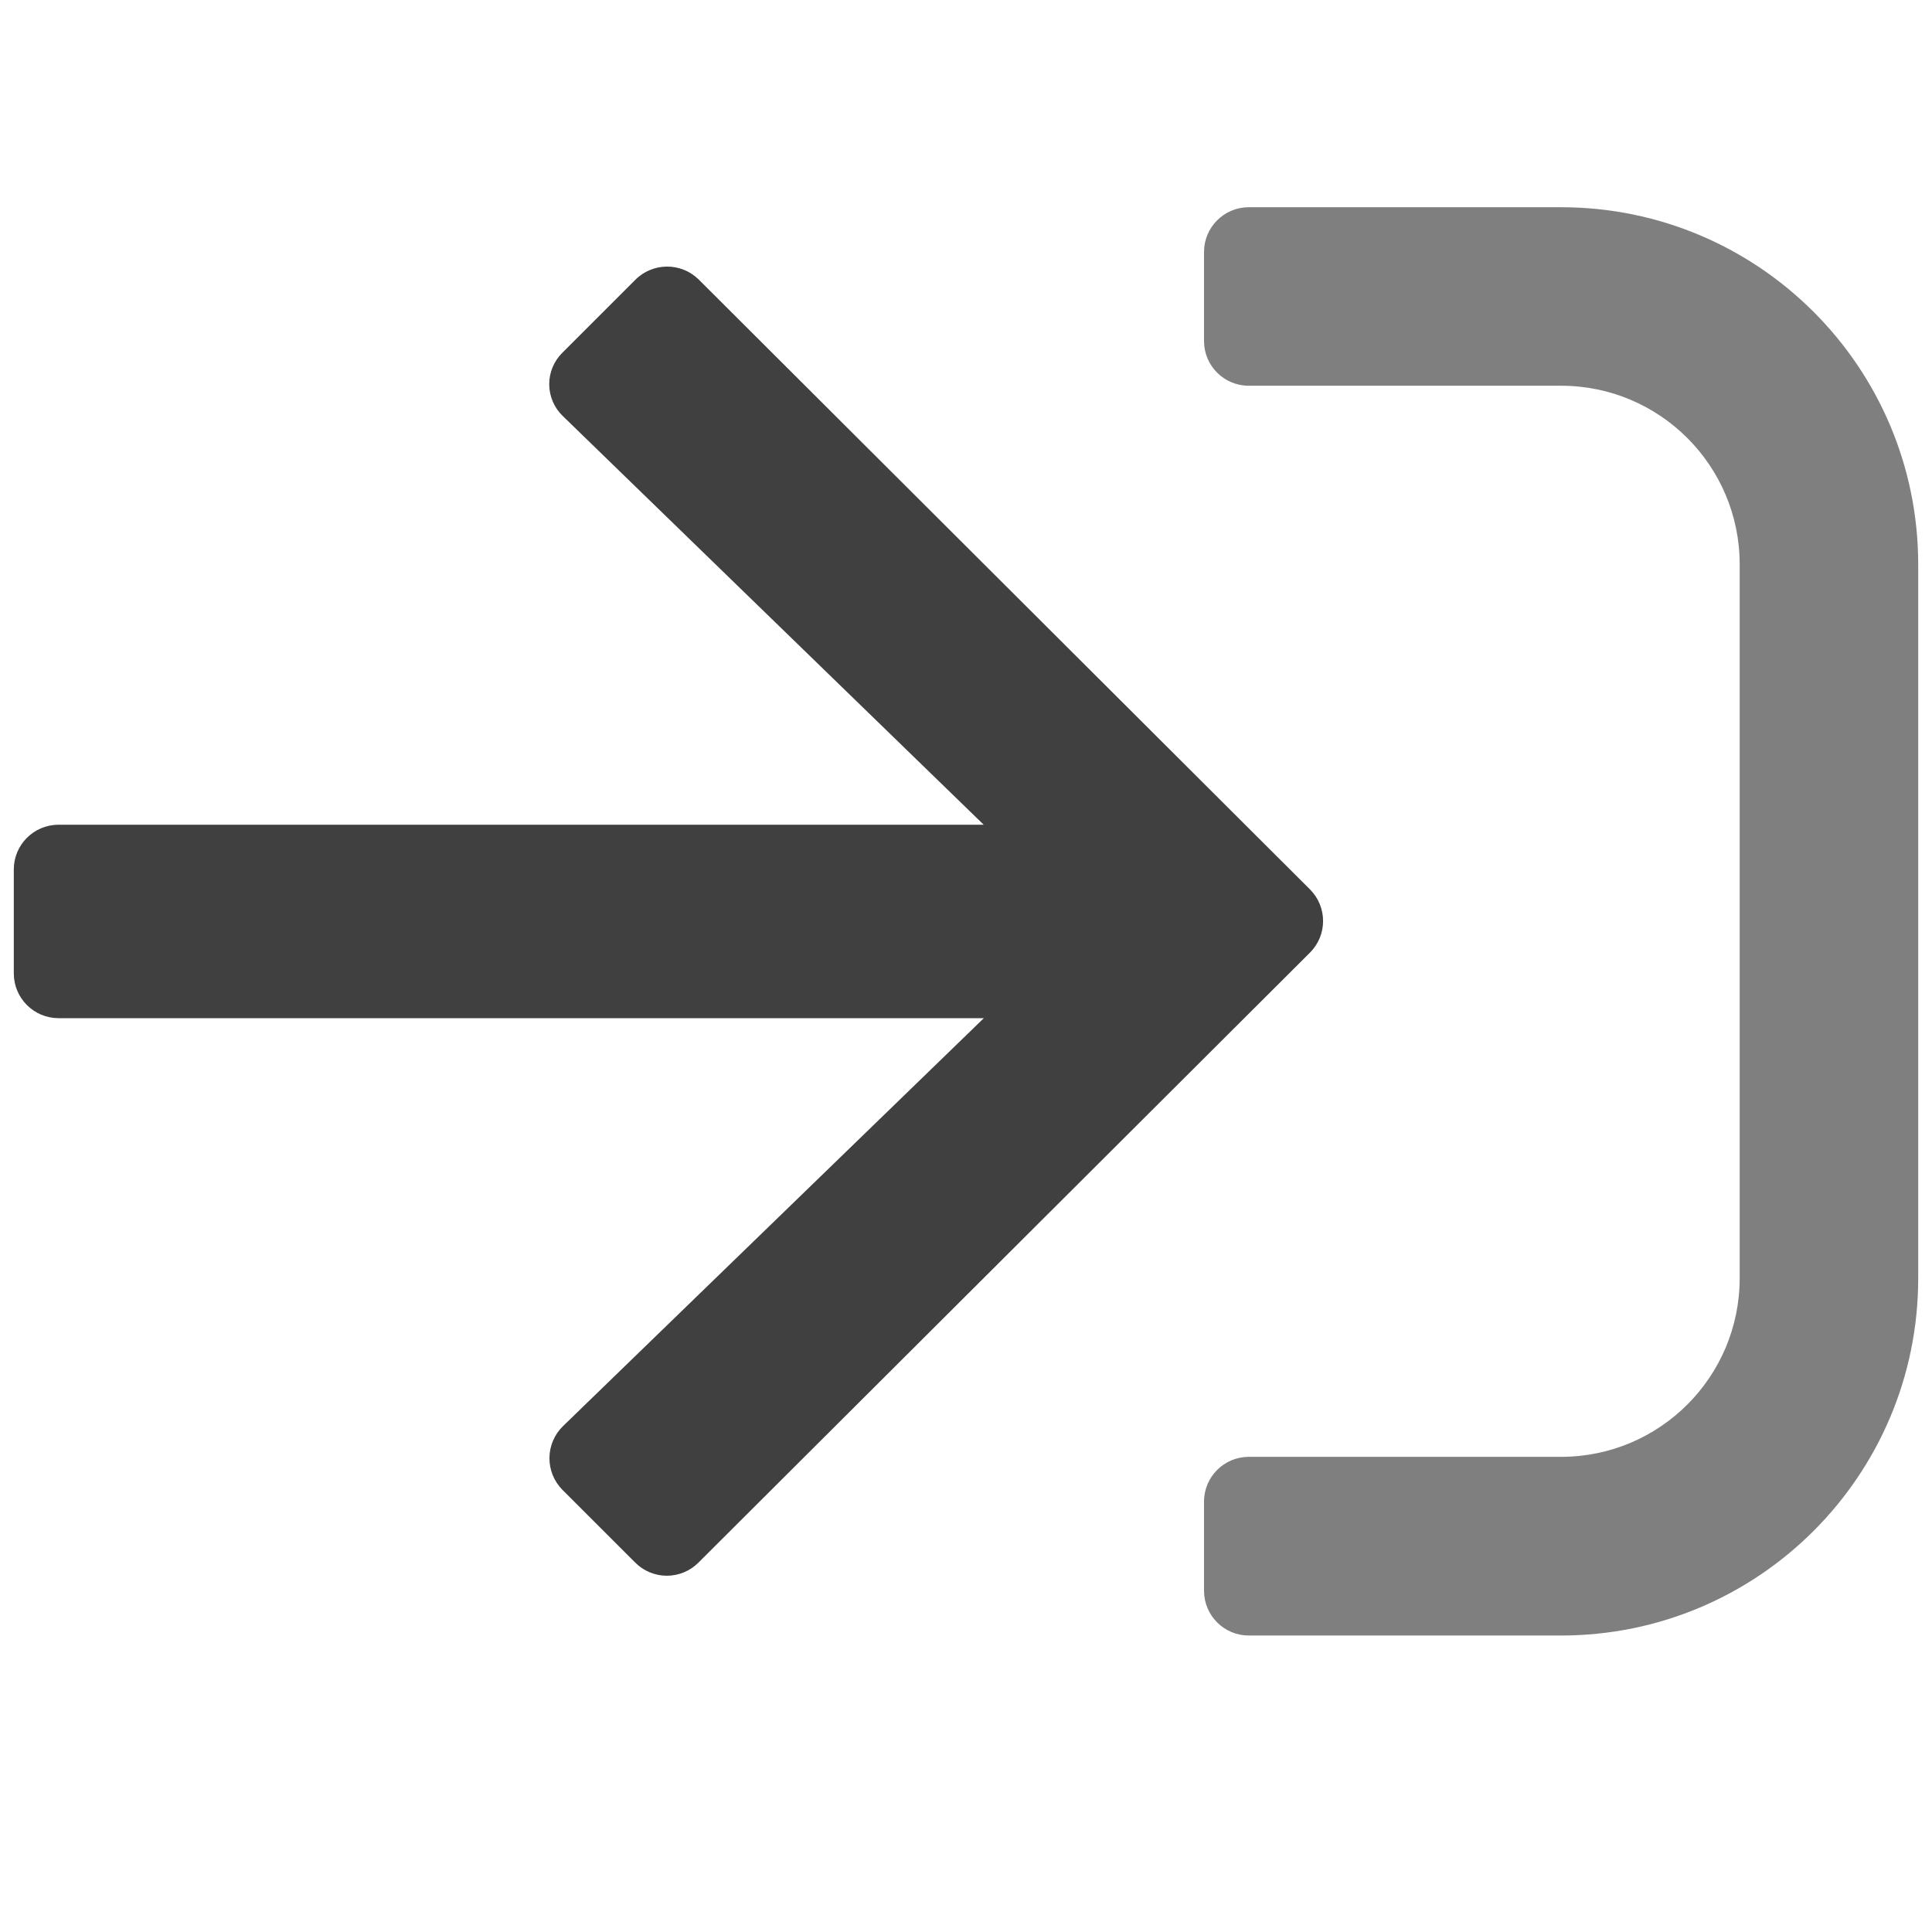
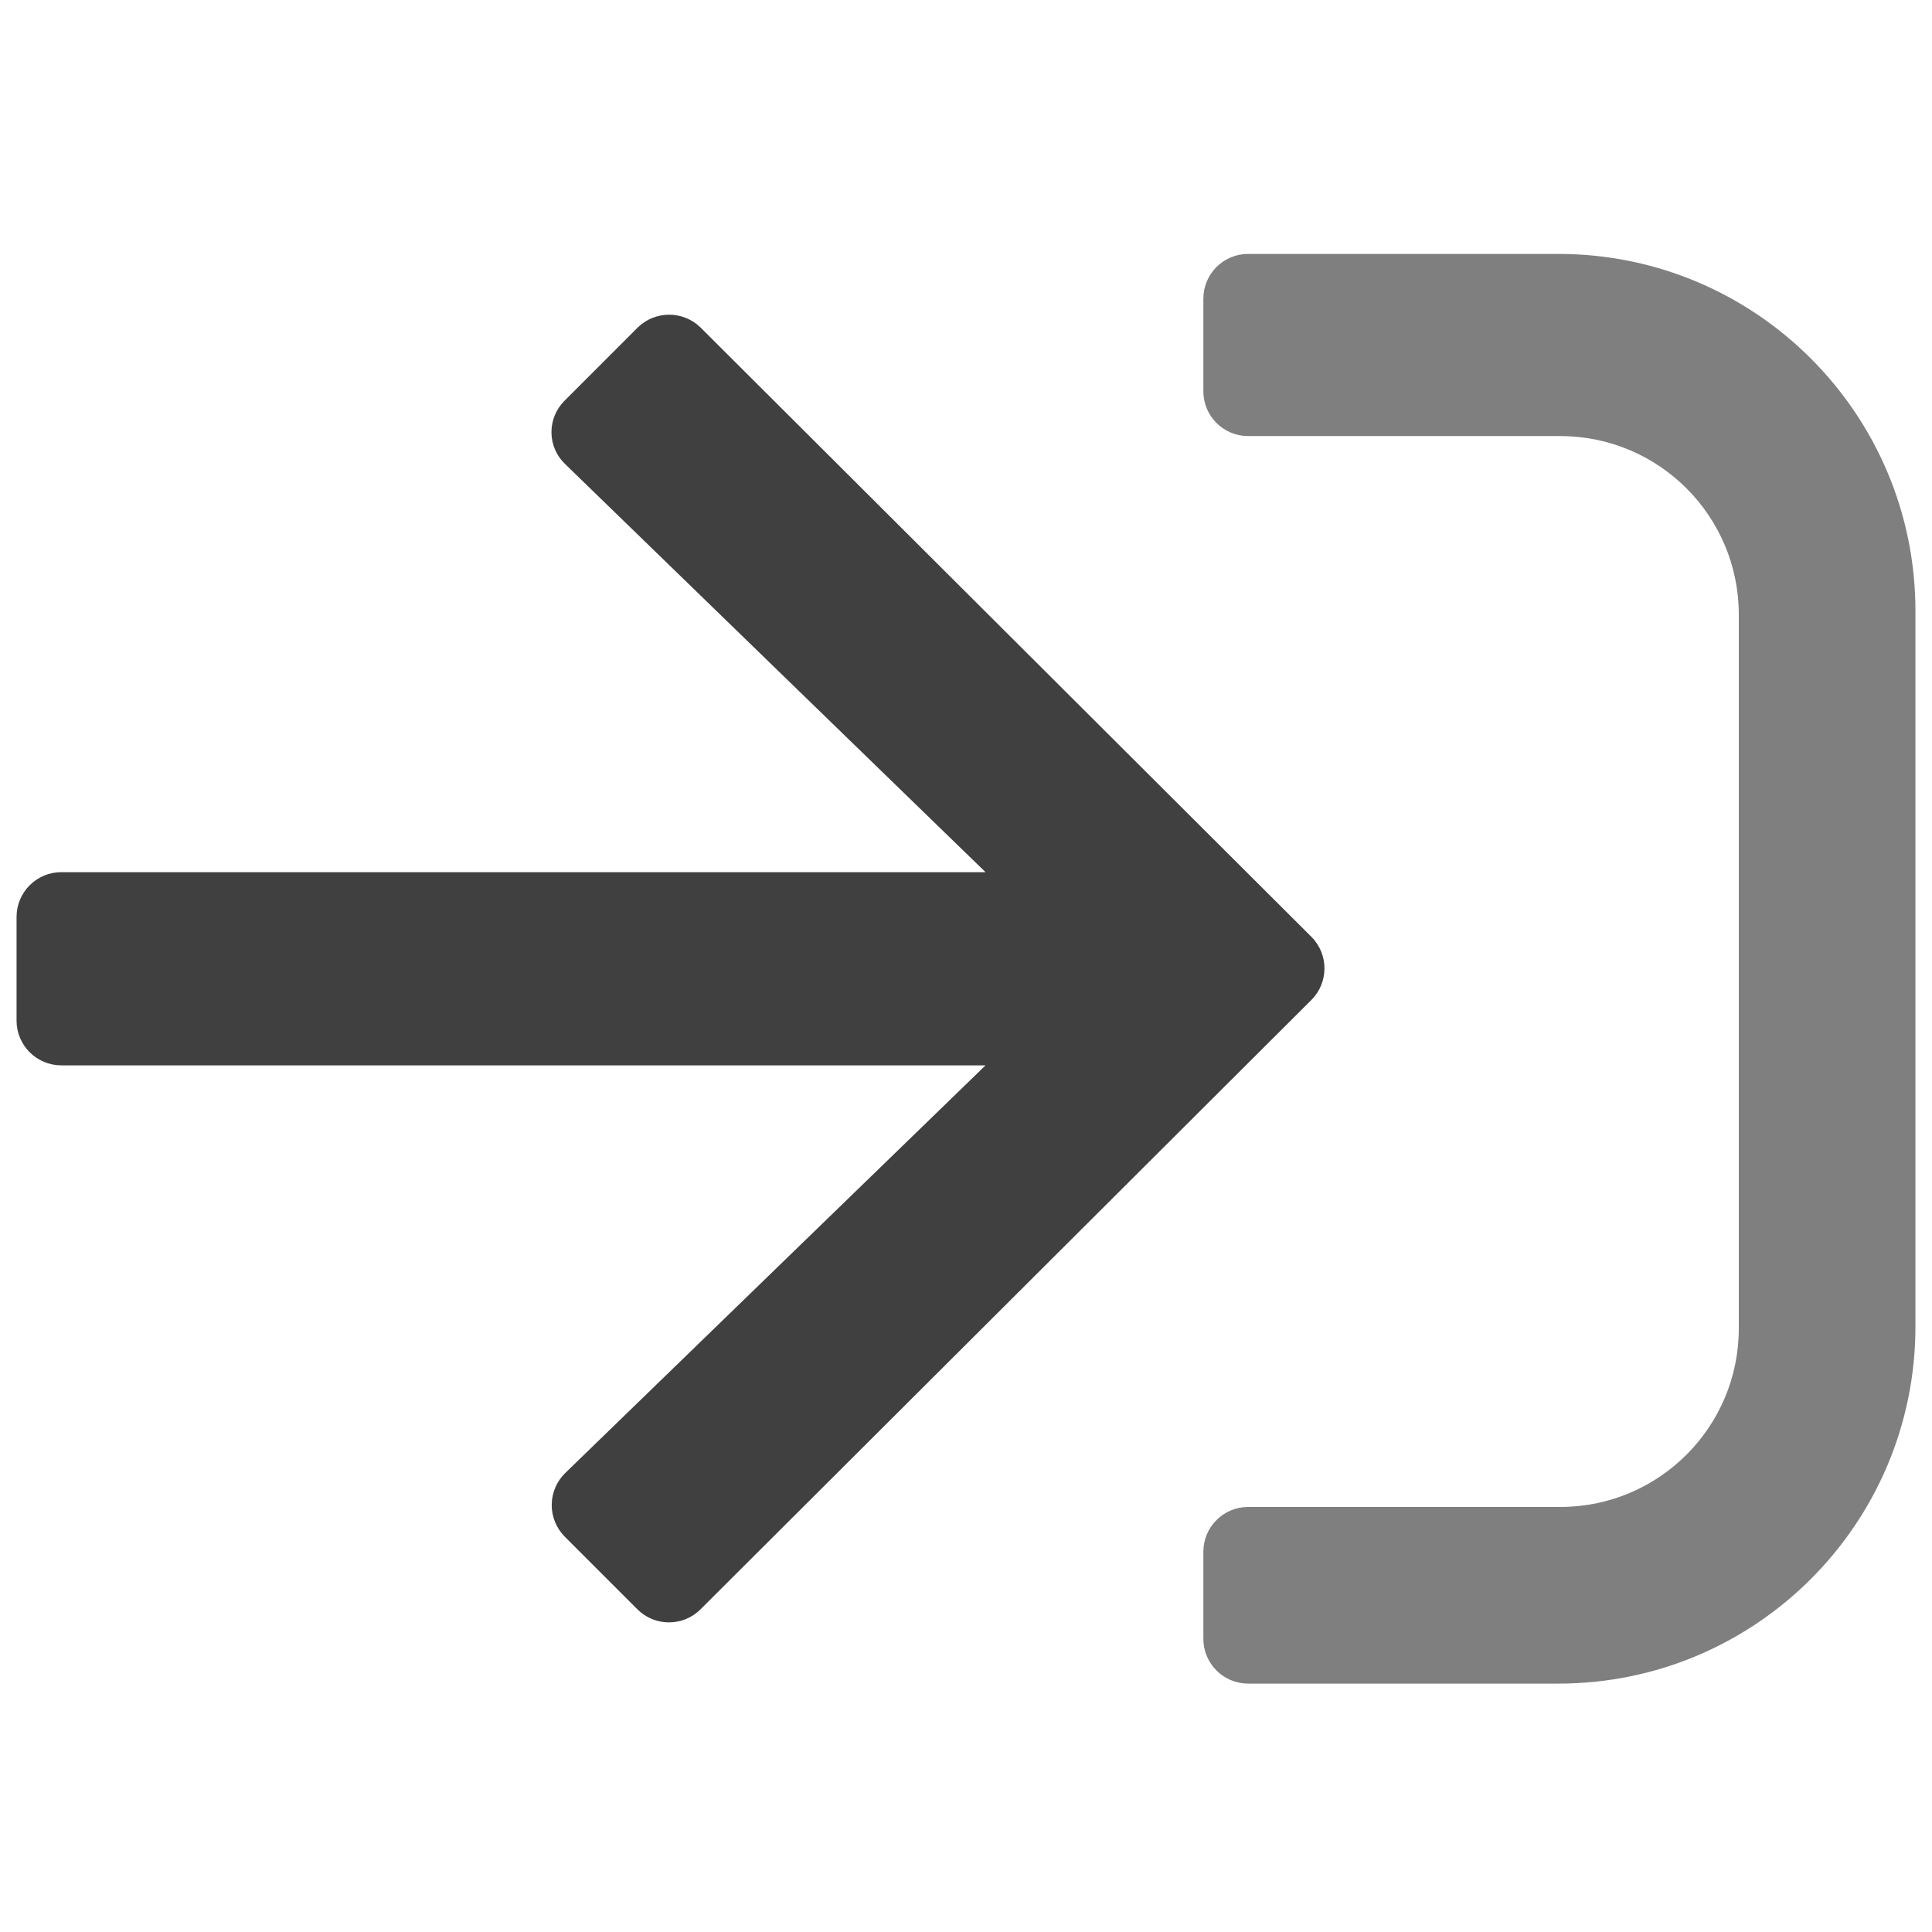
- <svg xmlns="http://www.w3.org/2000/svg" viewBox="0 0 350 350">
+ <svg xmlns="http://www.w3.org/2000/svg" role="img" aria-labelledby="PeBL Login" viewBox="0 0 350 350">
  <defs>
    <style>.cls-1{opacity:0.5;}.cls-2{opacity:0.75;}</style>
  </defs>
-   <g id="Layer_2" data-name="Layer 2">
-     <path class="cls-1" d="M282.81,296.29h-56.6a8.11,8.11,0,0,1-8.09-8.09V272a8.11,8.11,0,0,1,8.09-8.08h56.6a32.36,32.36,0,0,0,32.35-32.35V102.23a32.36,32.36,0,0,0-32.35-32.35h-56.6a8.1,8.1,0,0,1-8.09-8.08V45.63a8.11,8.11,0,0,1,8.09-8.09h56.6a64.71,64.71,0,0,1,64.69,64.69V231.6A64.7,64.7,0,0,1,282.81,296.29Z" />
-     <path class="cls-2" d="M115.1,50.68,101.89,63.89A8,8,0,0,0,102,75.41l76.21,74H10.59a8.1,8.1,0,0,0-8.09,8.08v18.87a8.11,8.11,0,0,0,8.09,8.09H178.23L102,258.35a8.13,8.13,0,0,0-.13,11.53l13.21,13.2a8.08,8.08,0,0,0,11.45,0l110.78-110.5a8.09,8.09,0,0,0,0-11.46L126.55,50.61a8.15,8.15,0,0,0-11.45.07Z" />
+   <g id="pebl-login">
+     <path class="cls-1" d="M282.31,305H226.09a8.11,8.11,0,0,1-8.09-8.09V281.09a8.11,8.11,0,0,1,8.09-8.09h56.57A32.34,32.34,0,0,0,315,240.66V111.34A32.34,32.34,0,0,0,282.66,79H226.09A8.11,8.11,0,0,1,218,70.91V54.09A8.11,8.11,0,0,1,226.09,46h56.22A64.69,64.69,0,0,1,347,110.69V240.31A64.69,64.69,0,0,1,282.31,305Z" />
+     <path class="cls-2" d="M115.47,59.39l-13.19,13.2a8,8,0,0,0,.13,11.51L178.54,158H11.09A8.11,8.11,0,0,0,3,166.09v18.82A8.11,8.11,0,0,0,11.09,193H178.54l-76.13,73.84a8.11,8.11,0,0,0-.13,11.51l13.19,13.19a8.09,8.09,0,0,0,11.44,0L237.57,181.15a8.09,8.09,0,0,0,0-11.44L126.91,59.33a8.14,8.14,0,0,0-11.44.06Z" />
  </g>
</svg>
